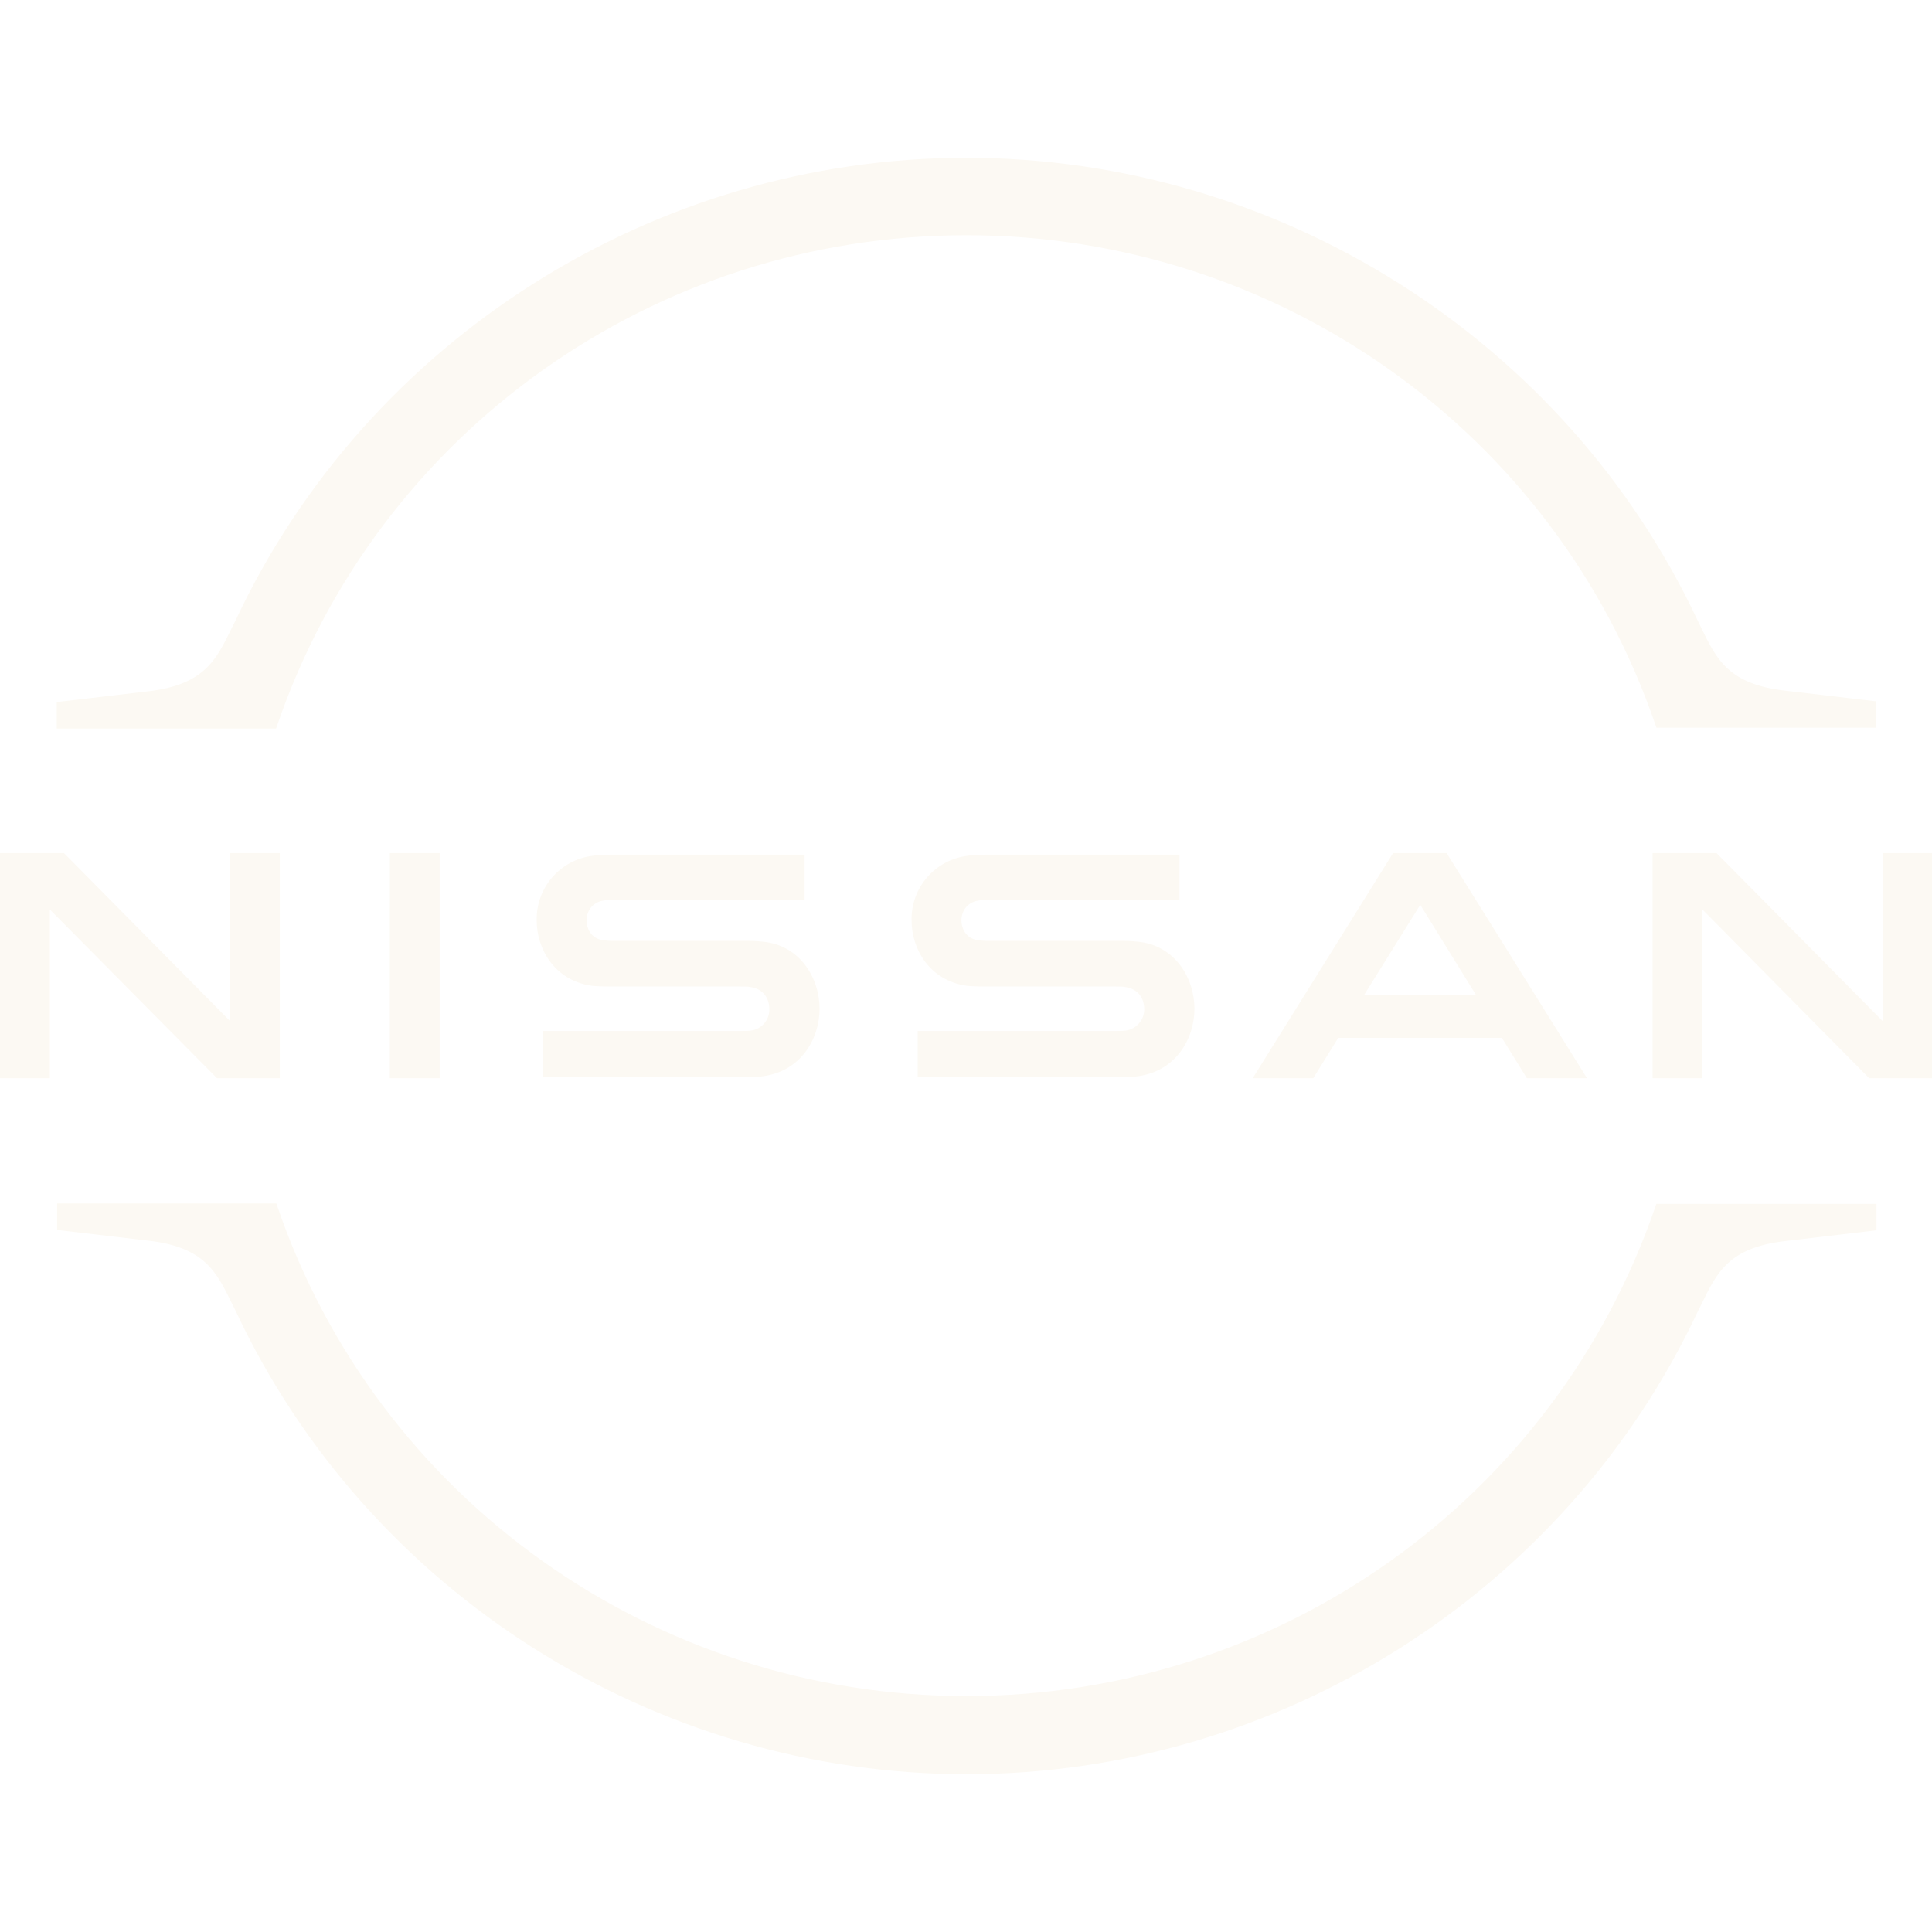
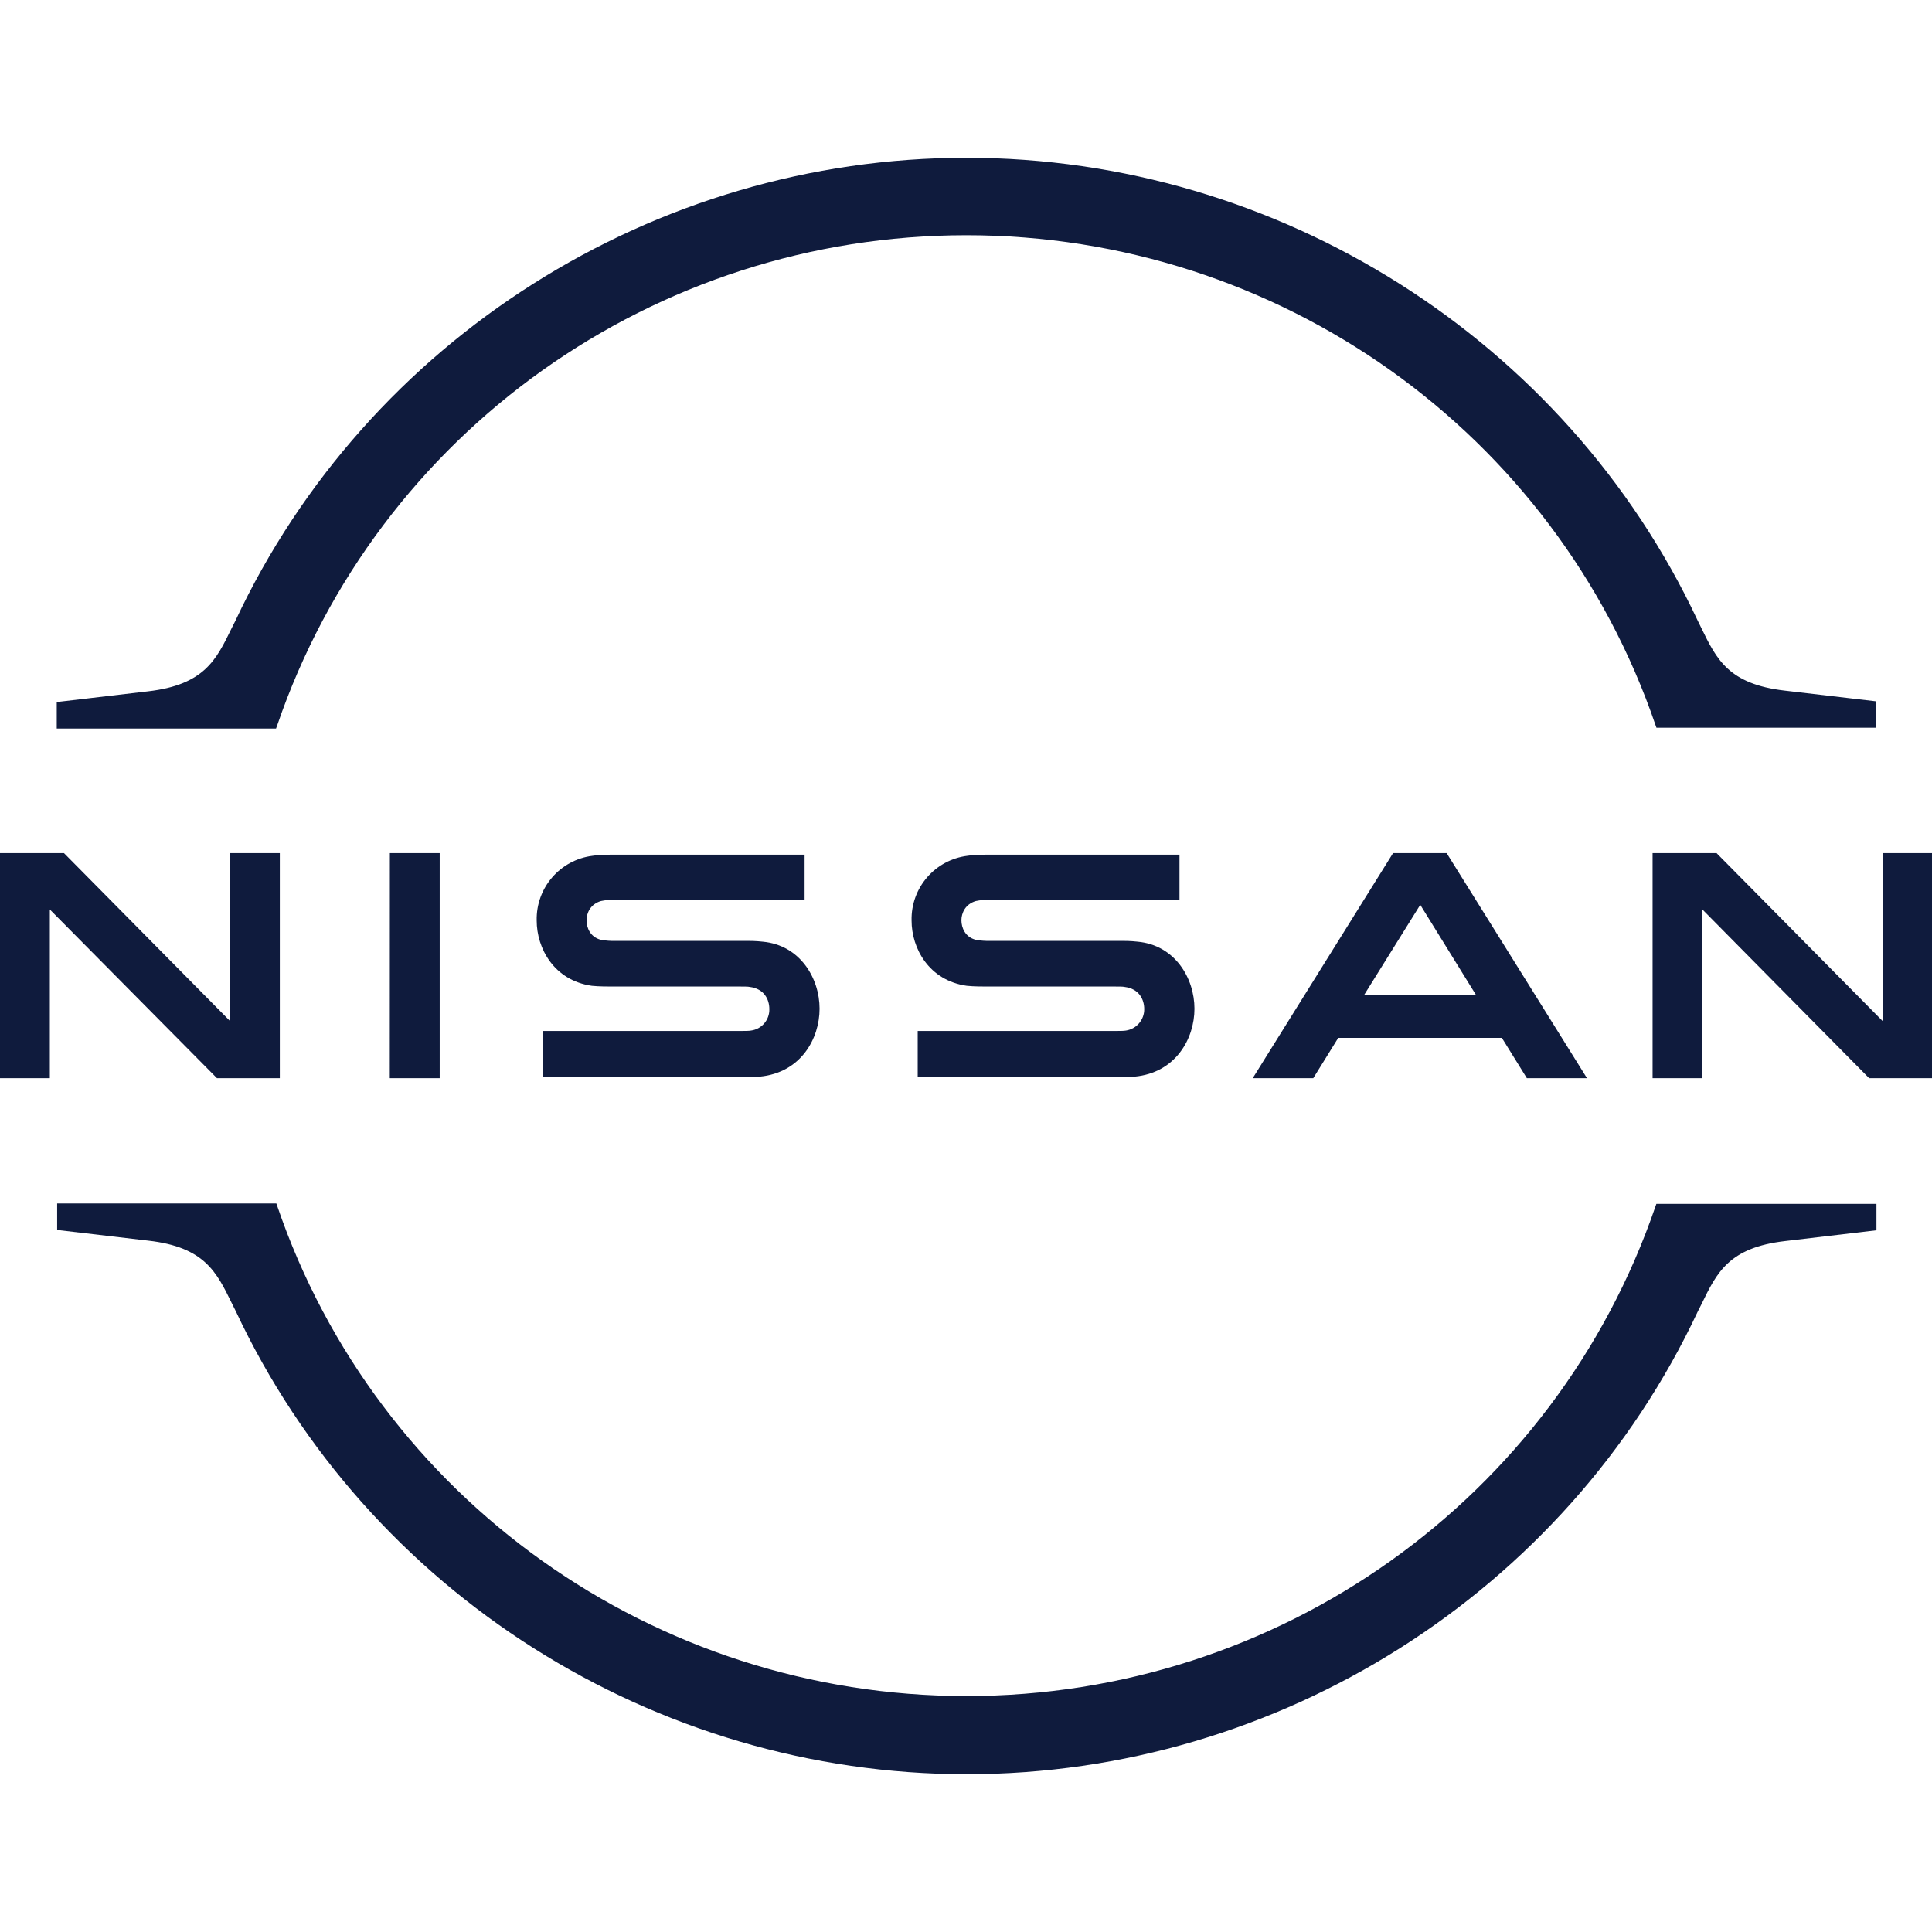
- <svg xmlns="http://www.w3.org/2000/svg" viewBox="0 0 24 24" fill="#fcf9f3">
+ <svg xmlns="http://www.w3.org/2000/svg" viewBox="0 0 24 24" fill="#0f1b3d">
  <path d="M20.576 14.955l-.01.028c-1.247 3.643-4.685 6.086-8.561 6.086-3.876 0-7.32-2.448-8.562-6.09l-.01-.029H.71v.329l1.133.133c.7.08.847.39 1.038.78l.048.096c1.638 3.495 5.204 5.752 9.08 5.752 3.877 0 7.443-2.257 9.081-5.747l.048-.095c.19-.39.338-.7 1.038-.781l1.134-.134v-.328zM3.443 9.012c1.247-3.643 4.686-6.09 8.562-6.09 3.876 0 7.319 2.447 8.562 6.09l.01.028h2.728v-.328l-1.134-.133c-.7-.081-.847-.39-1.038-.781l-.047-.096C19.448 4.217 15.88 1.96 12.005 1.96c-3.881 0-7.443 2.257-9.081 5.752l-.048.095c-.19.39-.338.7-1.038.781l-1.133.133v.329h2.724zm13.862 1.586l-1.743 2.795h.752l.31-.5h2.033l.31.5h.747l-1.743-2.795zm1.033 1.766h-1.395l.7-1.124zm2.81-1.066l2.071 2.095H24v-2.795h-.614v2.085l-2.062-2.085h-.795v2.795h.619zM0 13.393h.619v-2.095l2.076 2.095h.781v-2.795h-.619v2.085L.795 10.598H0zm4.843-2.795h.619v2.795h-.62zm4.486 2.204c-.02.005-.096.005-.124.005H6.743v.572h2.5c.019 0 .167 0 .195-.005.51-.048.743-.472.743-.843 0-.381-.243-.79-.705-.833-.09-.01-.166-.01-.2-.01H7.643a.83.83 0 0 1-.181-.014c-.129-.034-.176-.148-.176-.243 0-.086.047-.2.18-.238a.68.68 0 0 1 .172-.014h2.357v-.562H7.6c-.1 0-.176.004-.238.014a.792.792 0 0 0-.695.805c0 .343.214.743.685.81.086.009.205.009.258.009H9.2c.029 0 .1 0 .114.005.181.023.243.157.243.276a.262.262 0 0 1-.228.266zm4.657 0c-.02.005-.096.005-.129.005H11.4v.572h2.5c.019 0 .167 0 .195-.005.51-.048.743-.472.743-.843 0-.381-.243-.79-.705-.833-.09-.01-.166-.01-.2-.01H12.3a.83.83 0 0 1-.181-.014c-.129-.034-.176-.148-.176-.243 0-.086.047-.2.18-.238a.68.68 0 0 1 .172-.014h2.357v-.562h-2.395c-.1 0-.176.004-.238.014a.792.792 0 0 0-.695.805c0 .343.214.743.686.81.085.009.204.009.257.009h1.59c.029 0 .1 0 .114.005.181.023.243.157.243.276a.267.267 0 0 1-.228.266Z" />
</svg>
